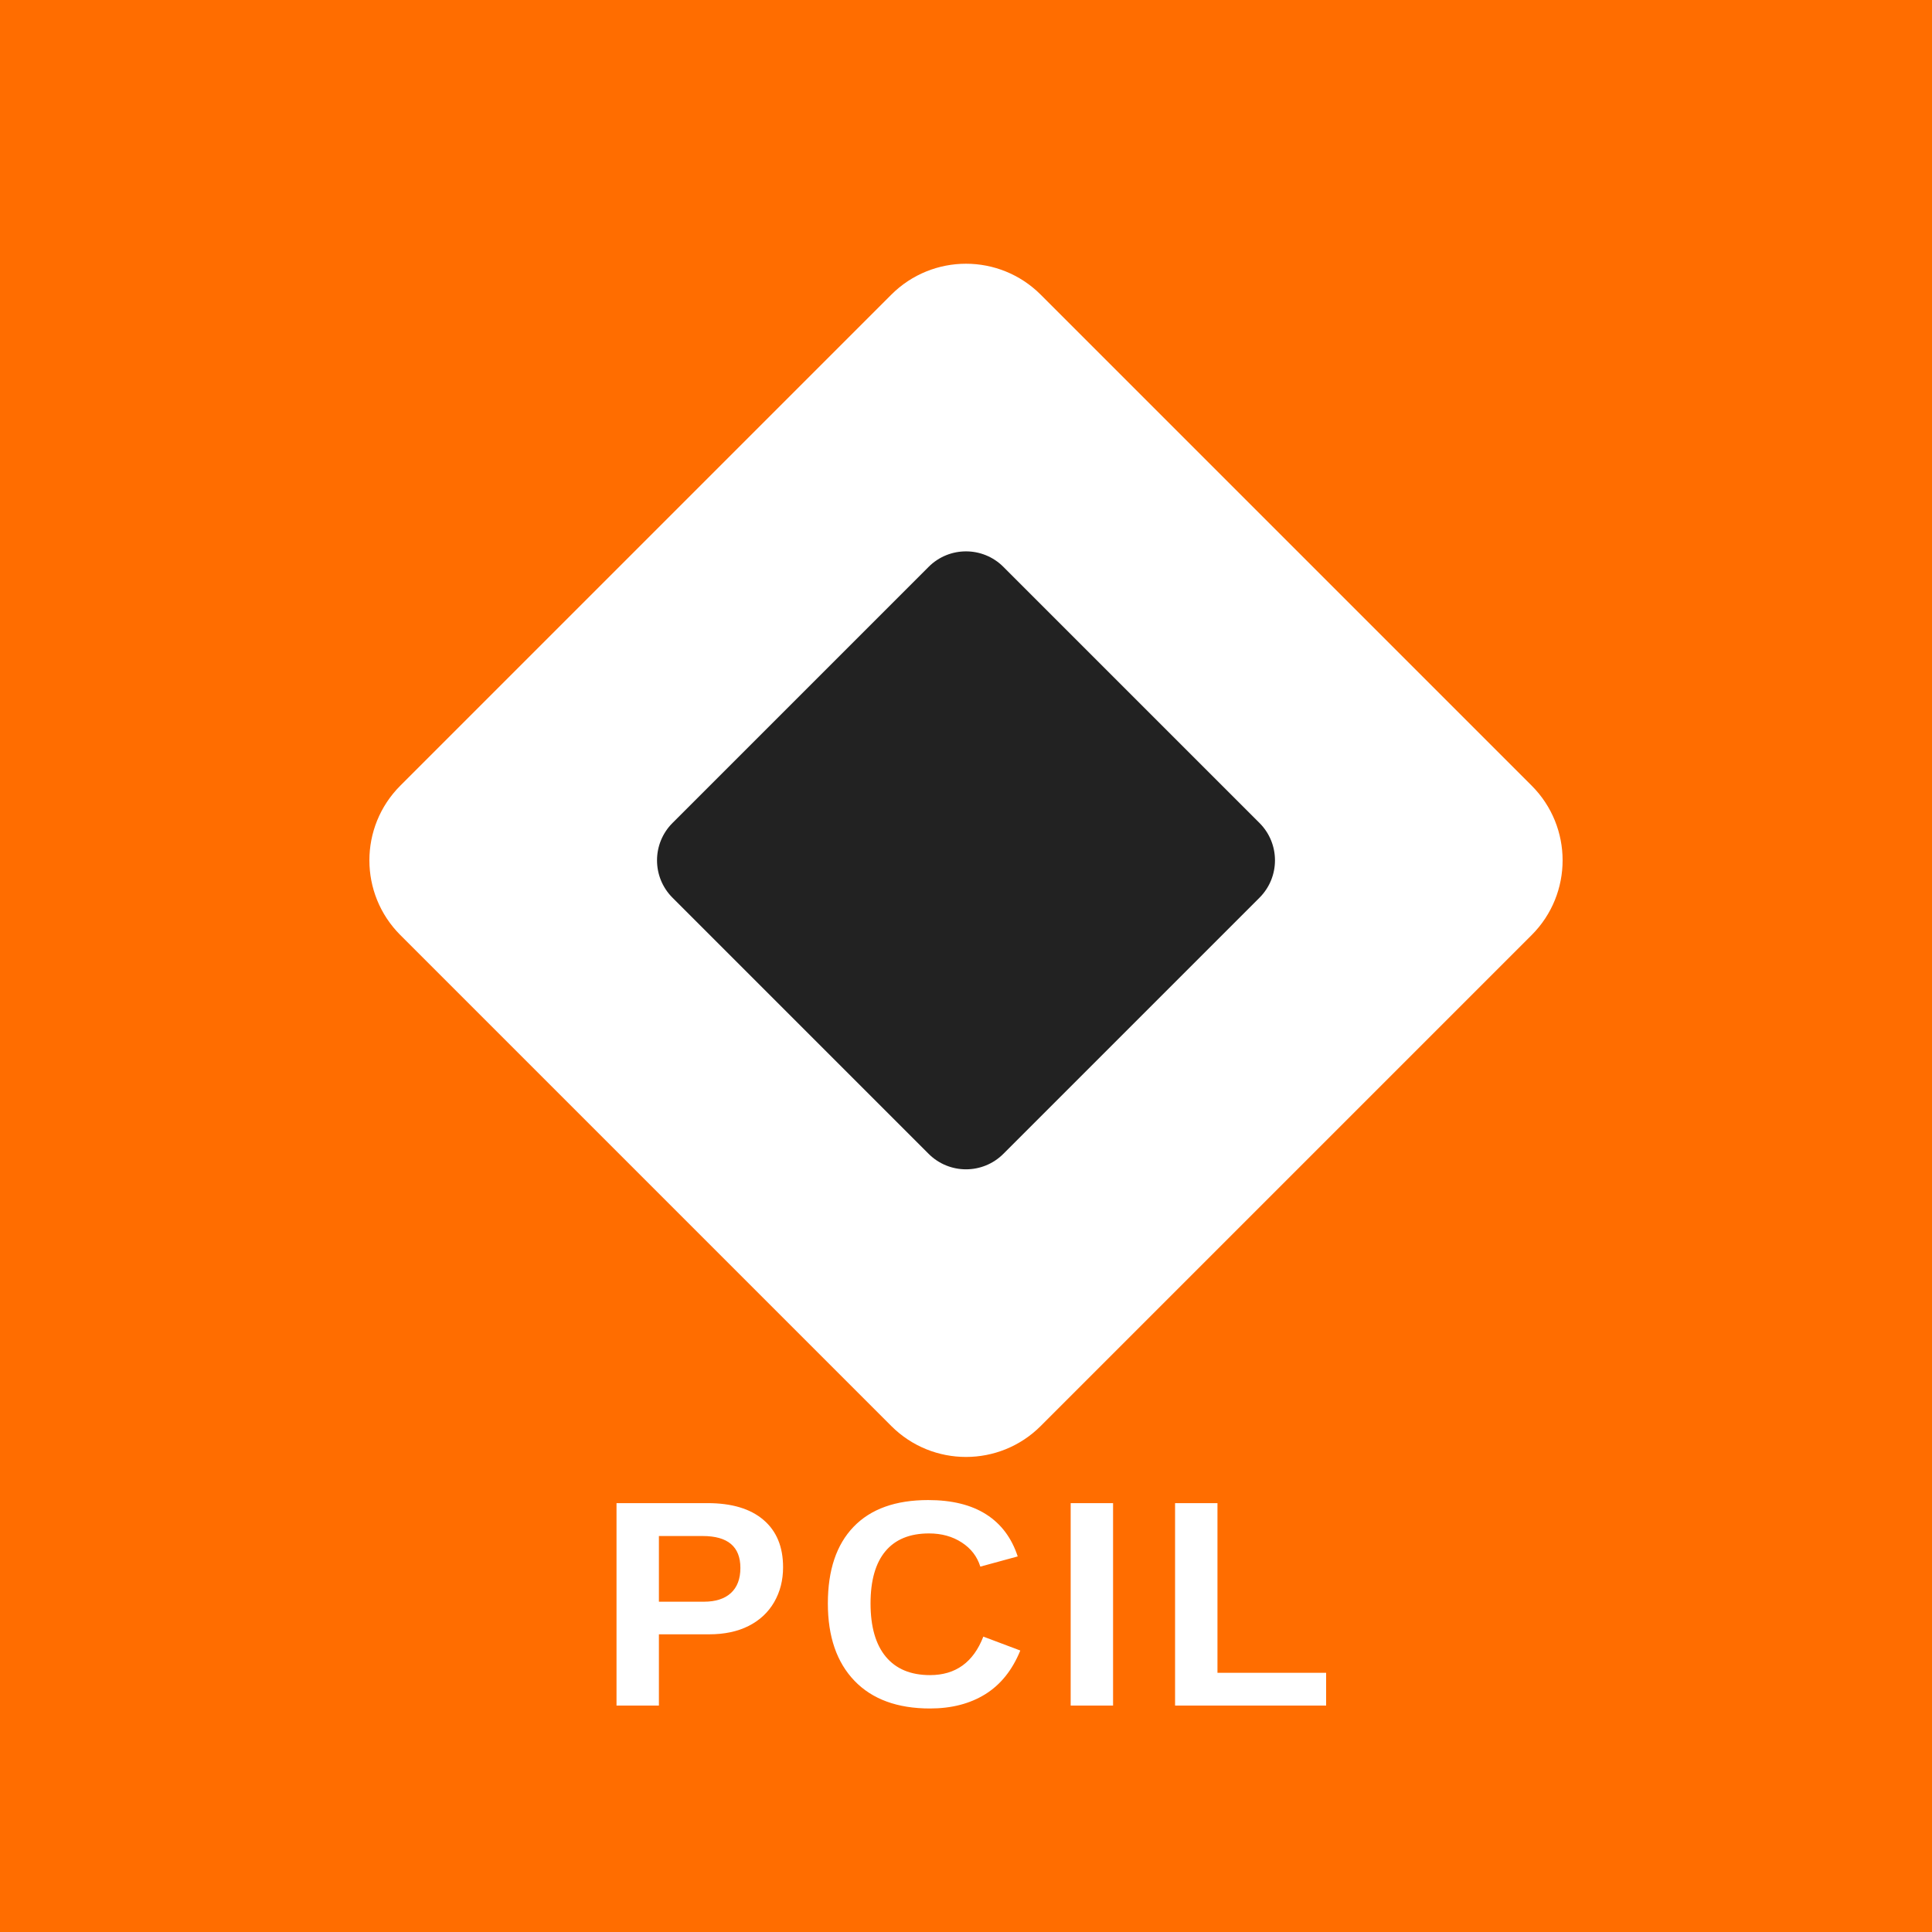
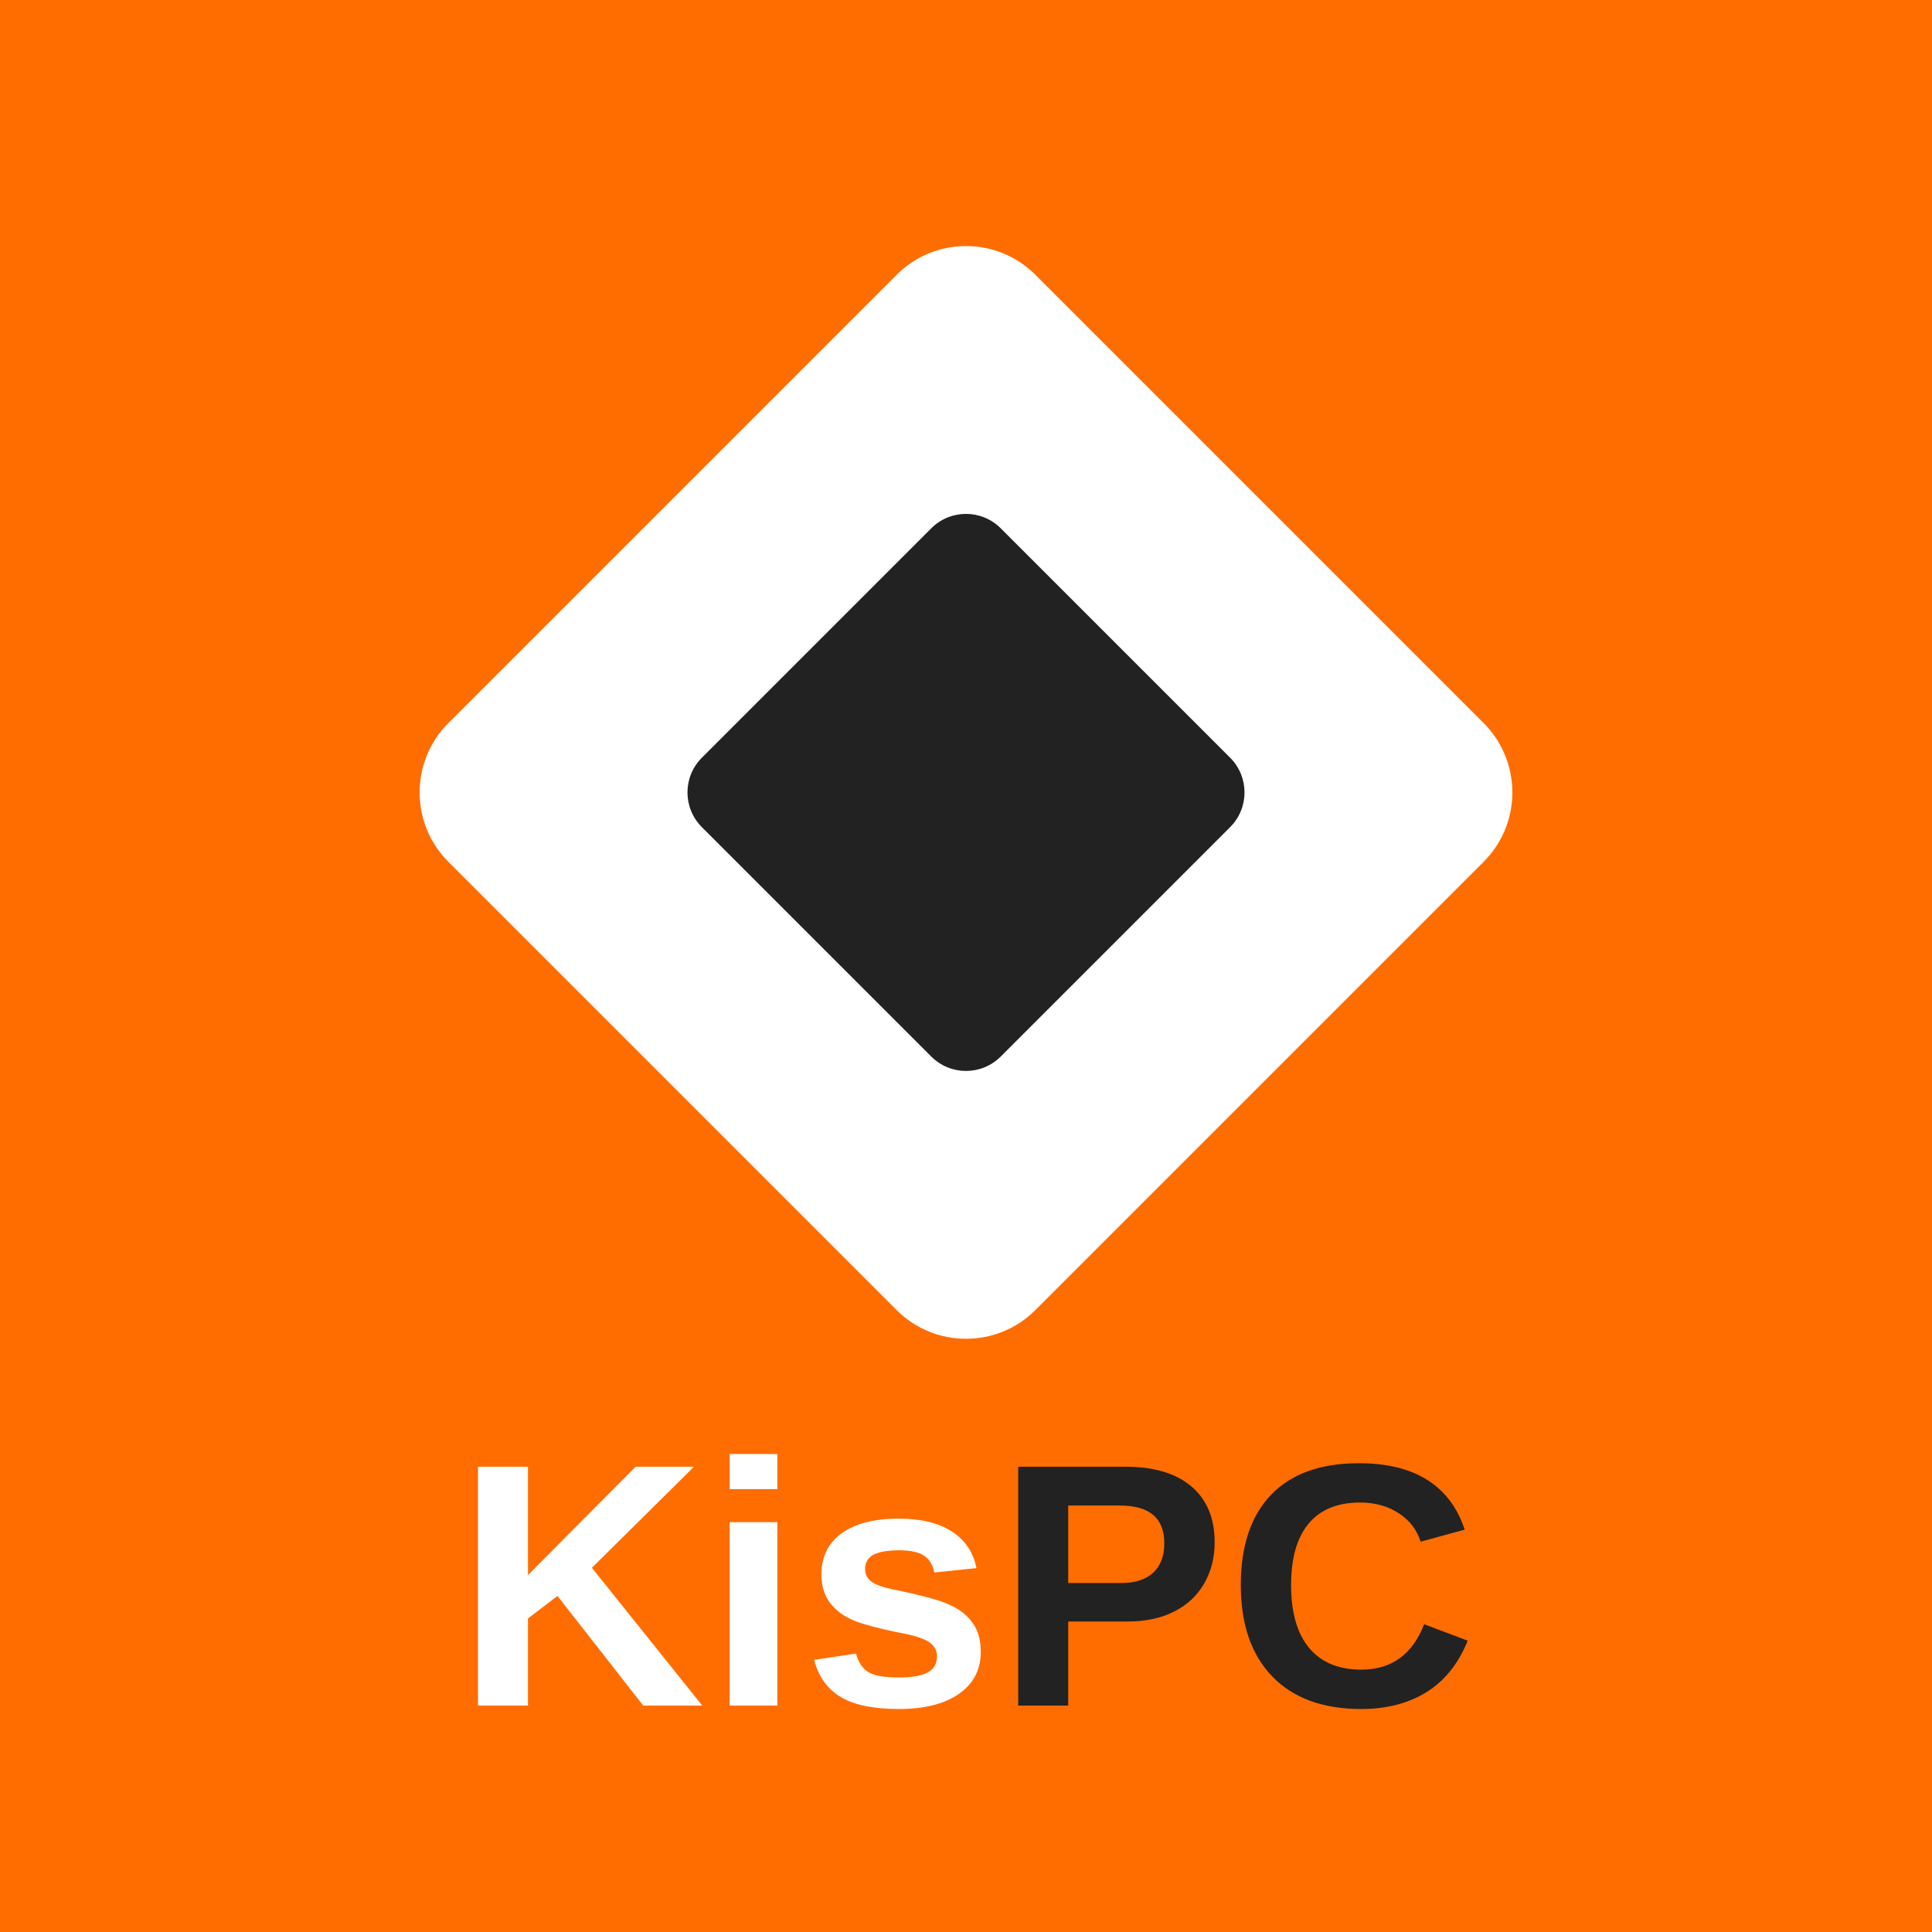
<svg xmlns="http://www.w3.org/2000/svg" viewBox="0 0 512 512">
-   <rect width="512" height="512" rx="0" fill="#FF6D00" />
-   <g transform="translate(256 228)">
-     <rect x="-120" y="-120" width="240" height="240" rx="28" fill="#fff" transform="rotate(45)" />
-     <rect x="-62" y="-62" width="124" height="124" rx="14" fill="#222" transform="rotate(45)" />
+   <rect width="512" height="512" fill="#FF6D00" />
+   <g transform="translate(256 210)">
+     <rect x="-110" y="-110" width="220" height="220" rx="26" fill="#fff" transform="rotate(45)" />
+     <rect x="-56" y="-56" width="112" height="112" rx="13" fill="#222" transform="rotate(45)" />
  </g>
-   <text x="256" y="452" text-anchor="middle" font-family="Arial, sans-serif" font-weight="800" font-size="78" letter-spacing="6" fill="#fff">PCIL</text>
+   <text x="256" y="452" text-anchor="middle" font-family="Arial, sans-serif" font-weight="800" font-size="92" fill="#fff">Kis<tspan fill="#222">PC</tspan>
+   </text>
</svg>
